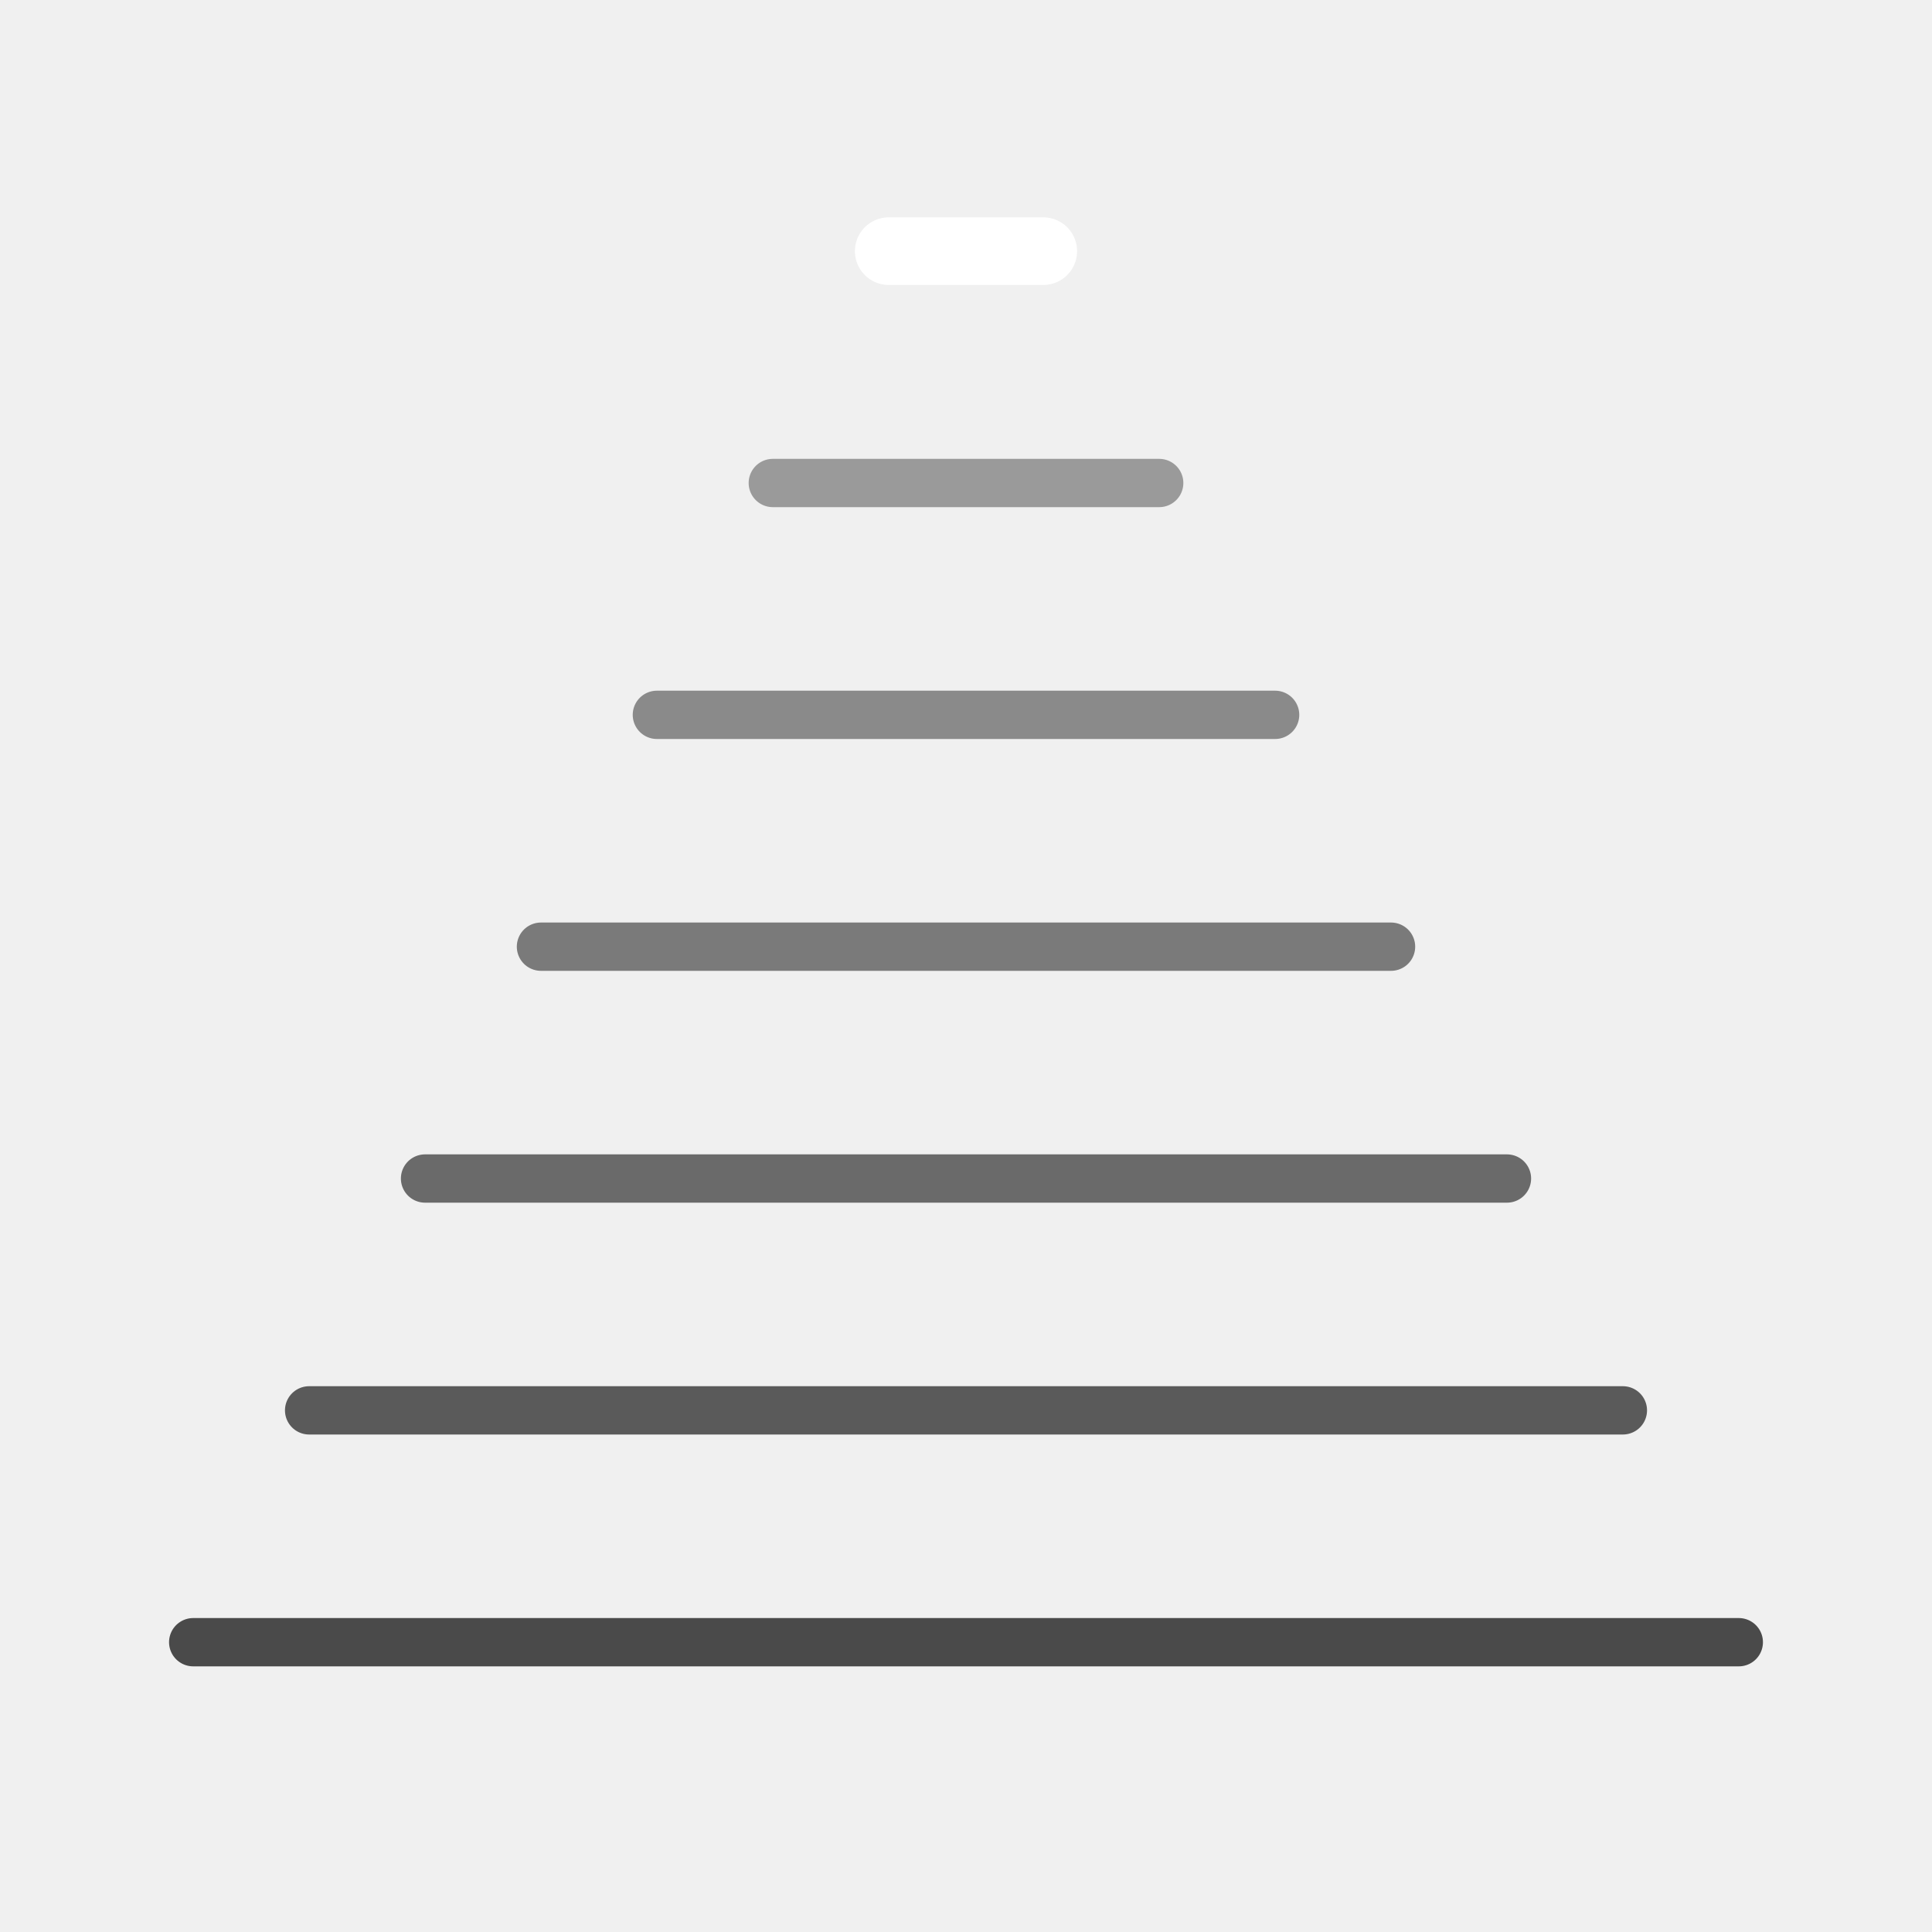
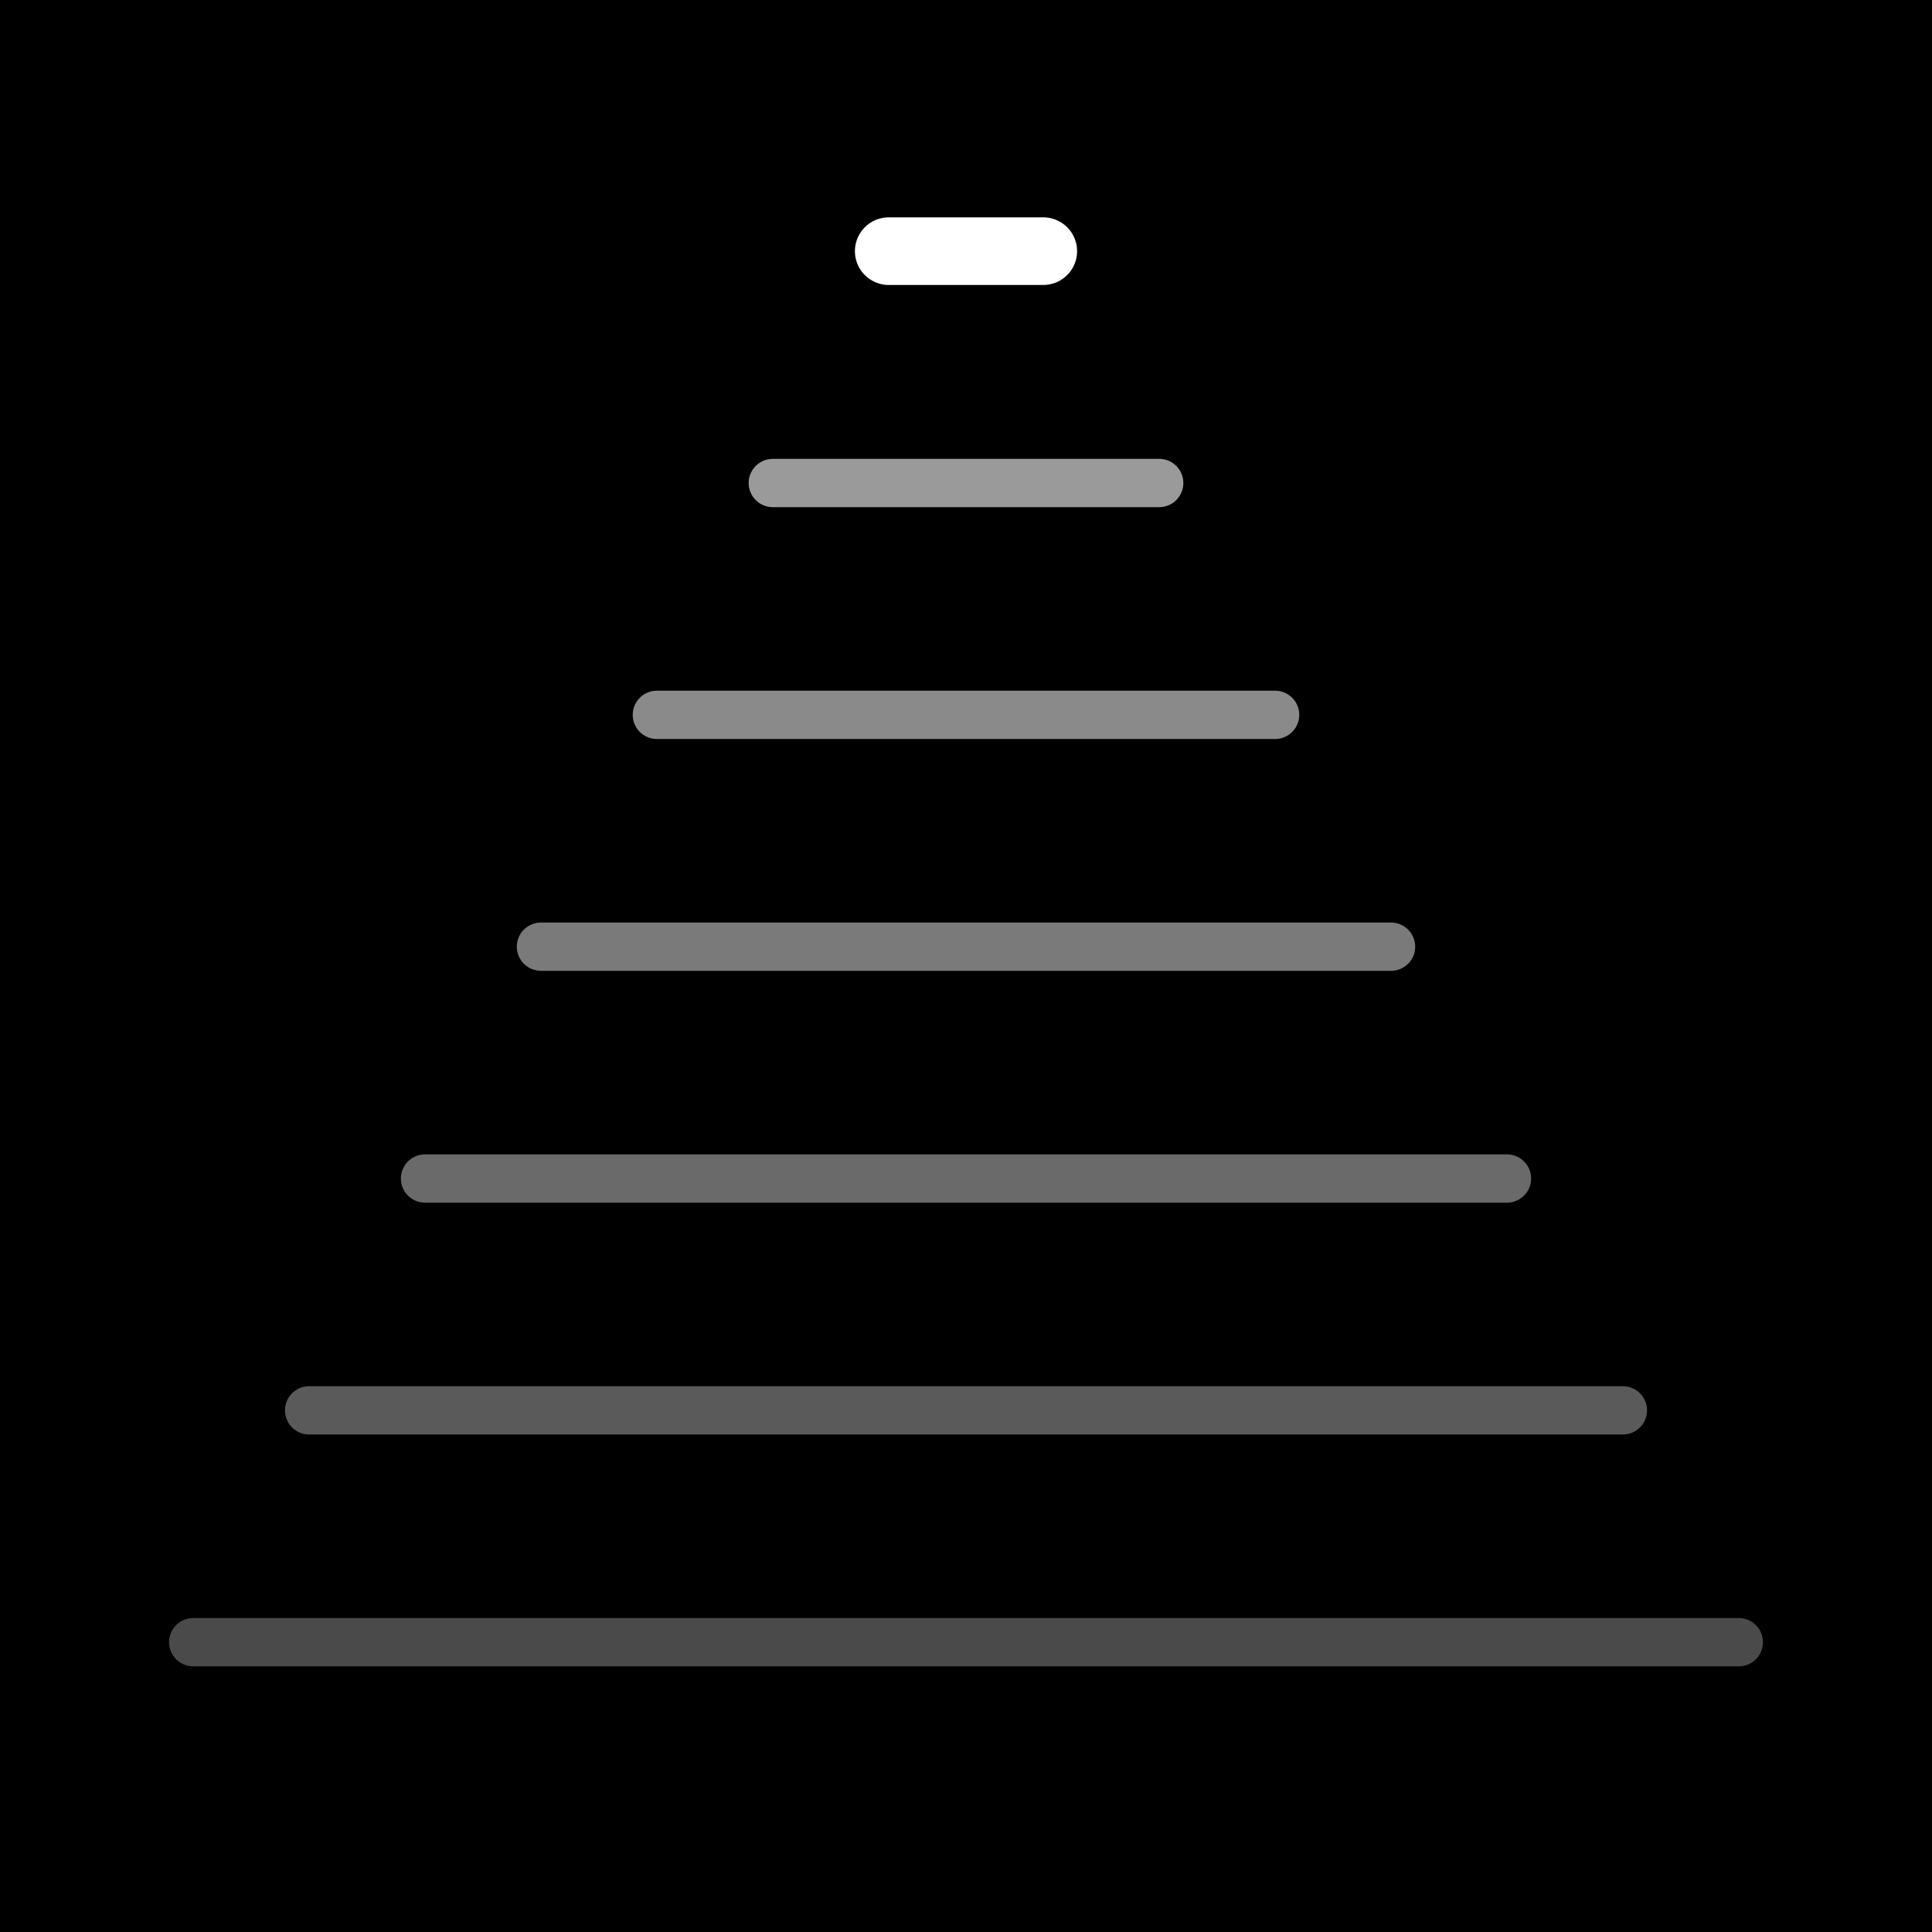
<svg xmlns="http://www.w3.org/2000/svg" width="1024" height="1024" viewBox="0 0 1024 1024" fill="none">
+   <rect width="1024" height="1024" fill="#000000" />
  <line x1="102.4" y1="870.4" x2="921.6" y2="870.4" stroke="#4A4A4A" stroke-width="25.6" stroke-linecap="round" />
  <line x1="163.84" y1="747.52" x2="860.16" y2="747.52" stroke="#5A5A5A" stroke-width="25.6" stroke-linecap="round" />
  <line x1="225.28" y1="624.64" x2="798.72" y2="624.64" stroke="#6A6A6A" stroke-width="25.6" stroke-linecap="round" />
  <line x1="286.72" y1="501.76" x2="737.28" y2="501.76" stroke="#7A7A7A" stroke-width="25.6" stroke-linecap="round" />
  <line x1="348.16" y1="378.88" x2="675.84" y2="378.88" stroke="#8A8A8A" stroke-width="25.6" stroke-linecap="round" />
  <line x1="409.6" y1="256" x2="614.4" y2="256" stroke="#9A9A9A" stroke-width="25.6" stroke-linecap="round" />
  <line x1="471.04" y1="133.12" x2="552.96" y2="133.12" stroke="#FFFFFF" stroke-width="35.84" stroke-linecap="round" />
</svg>
